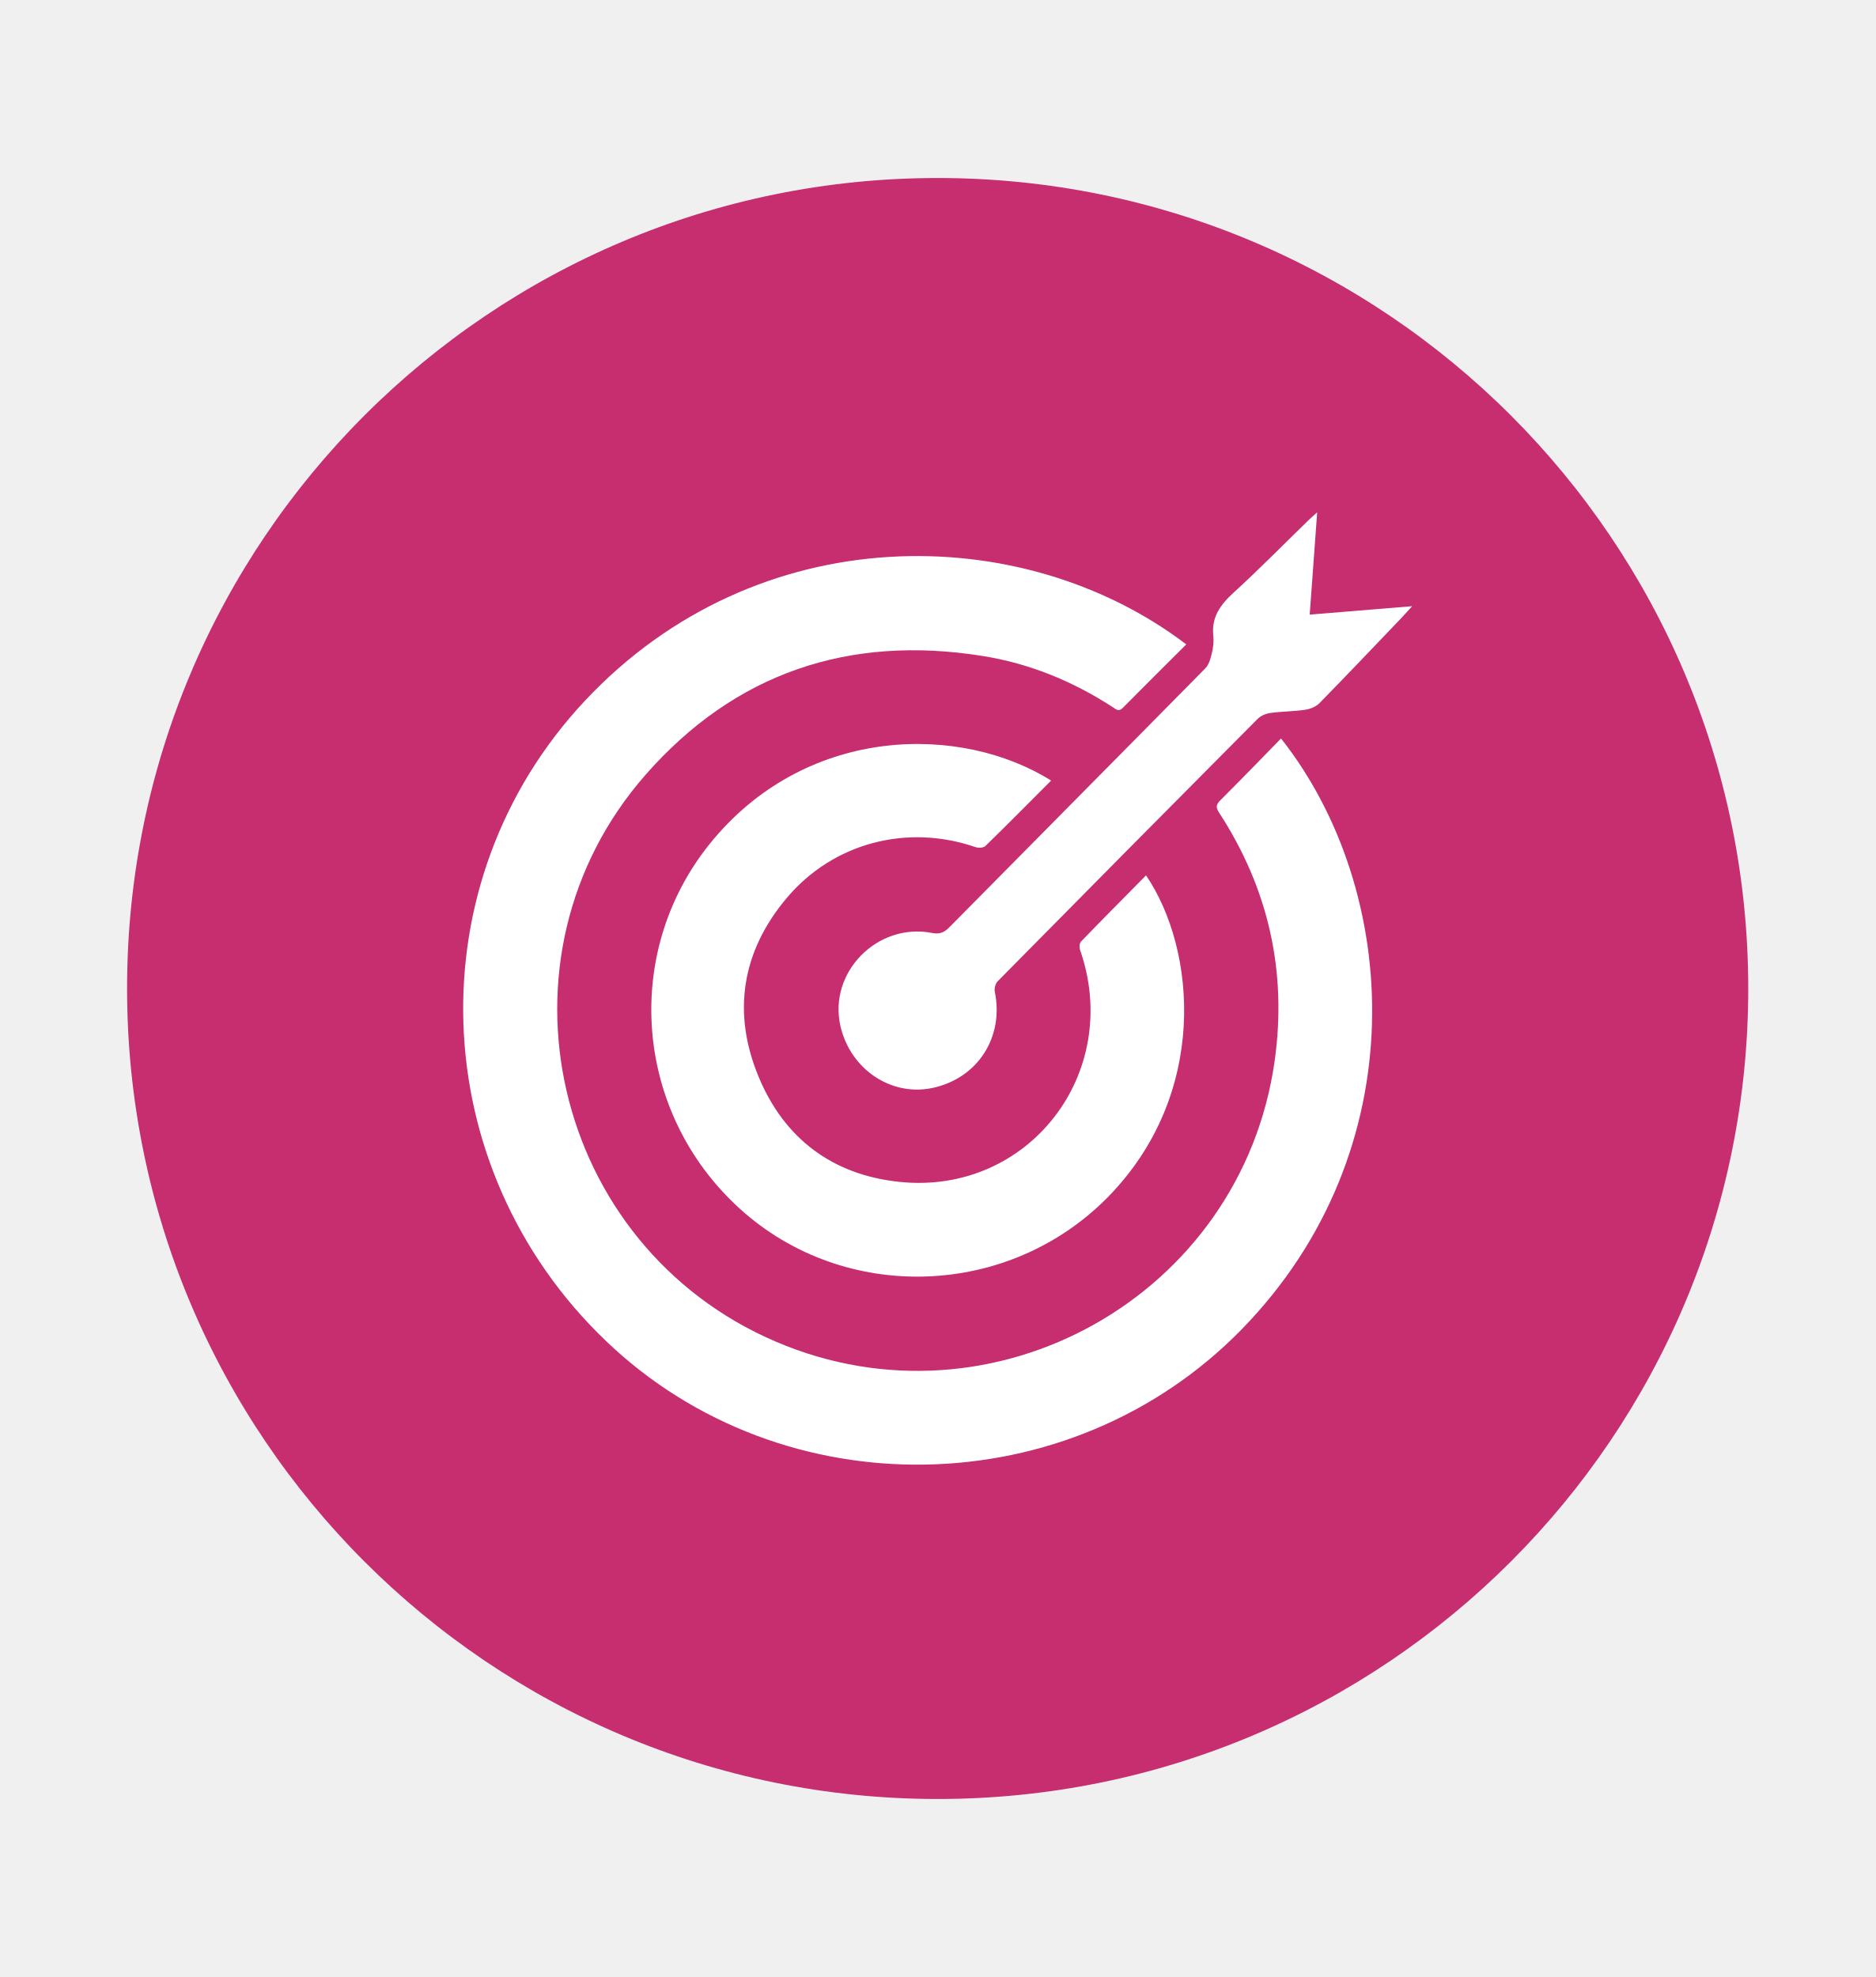
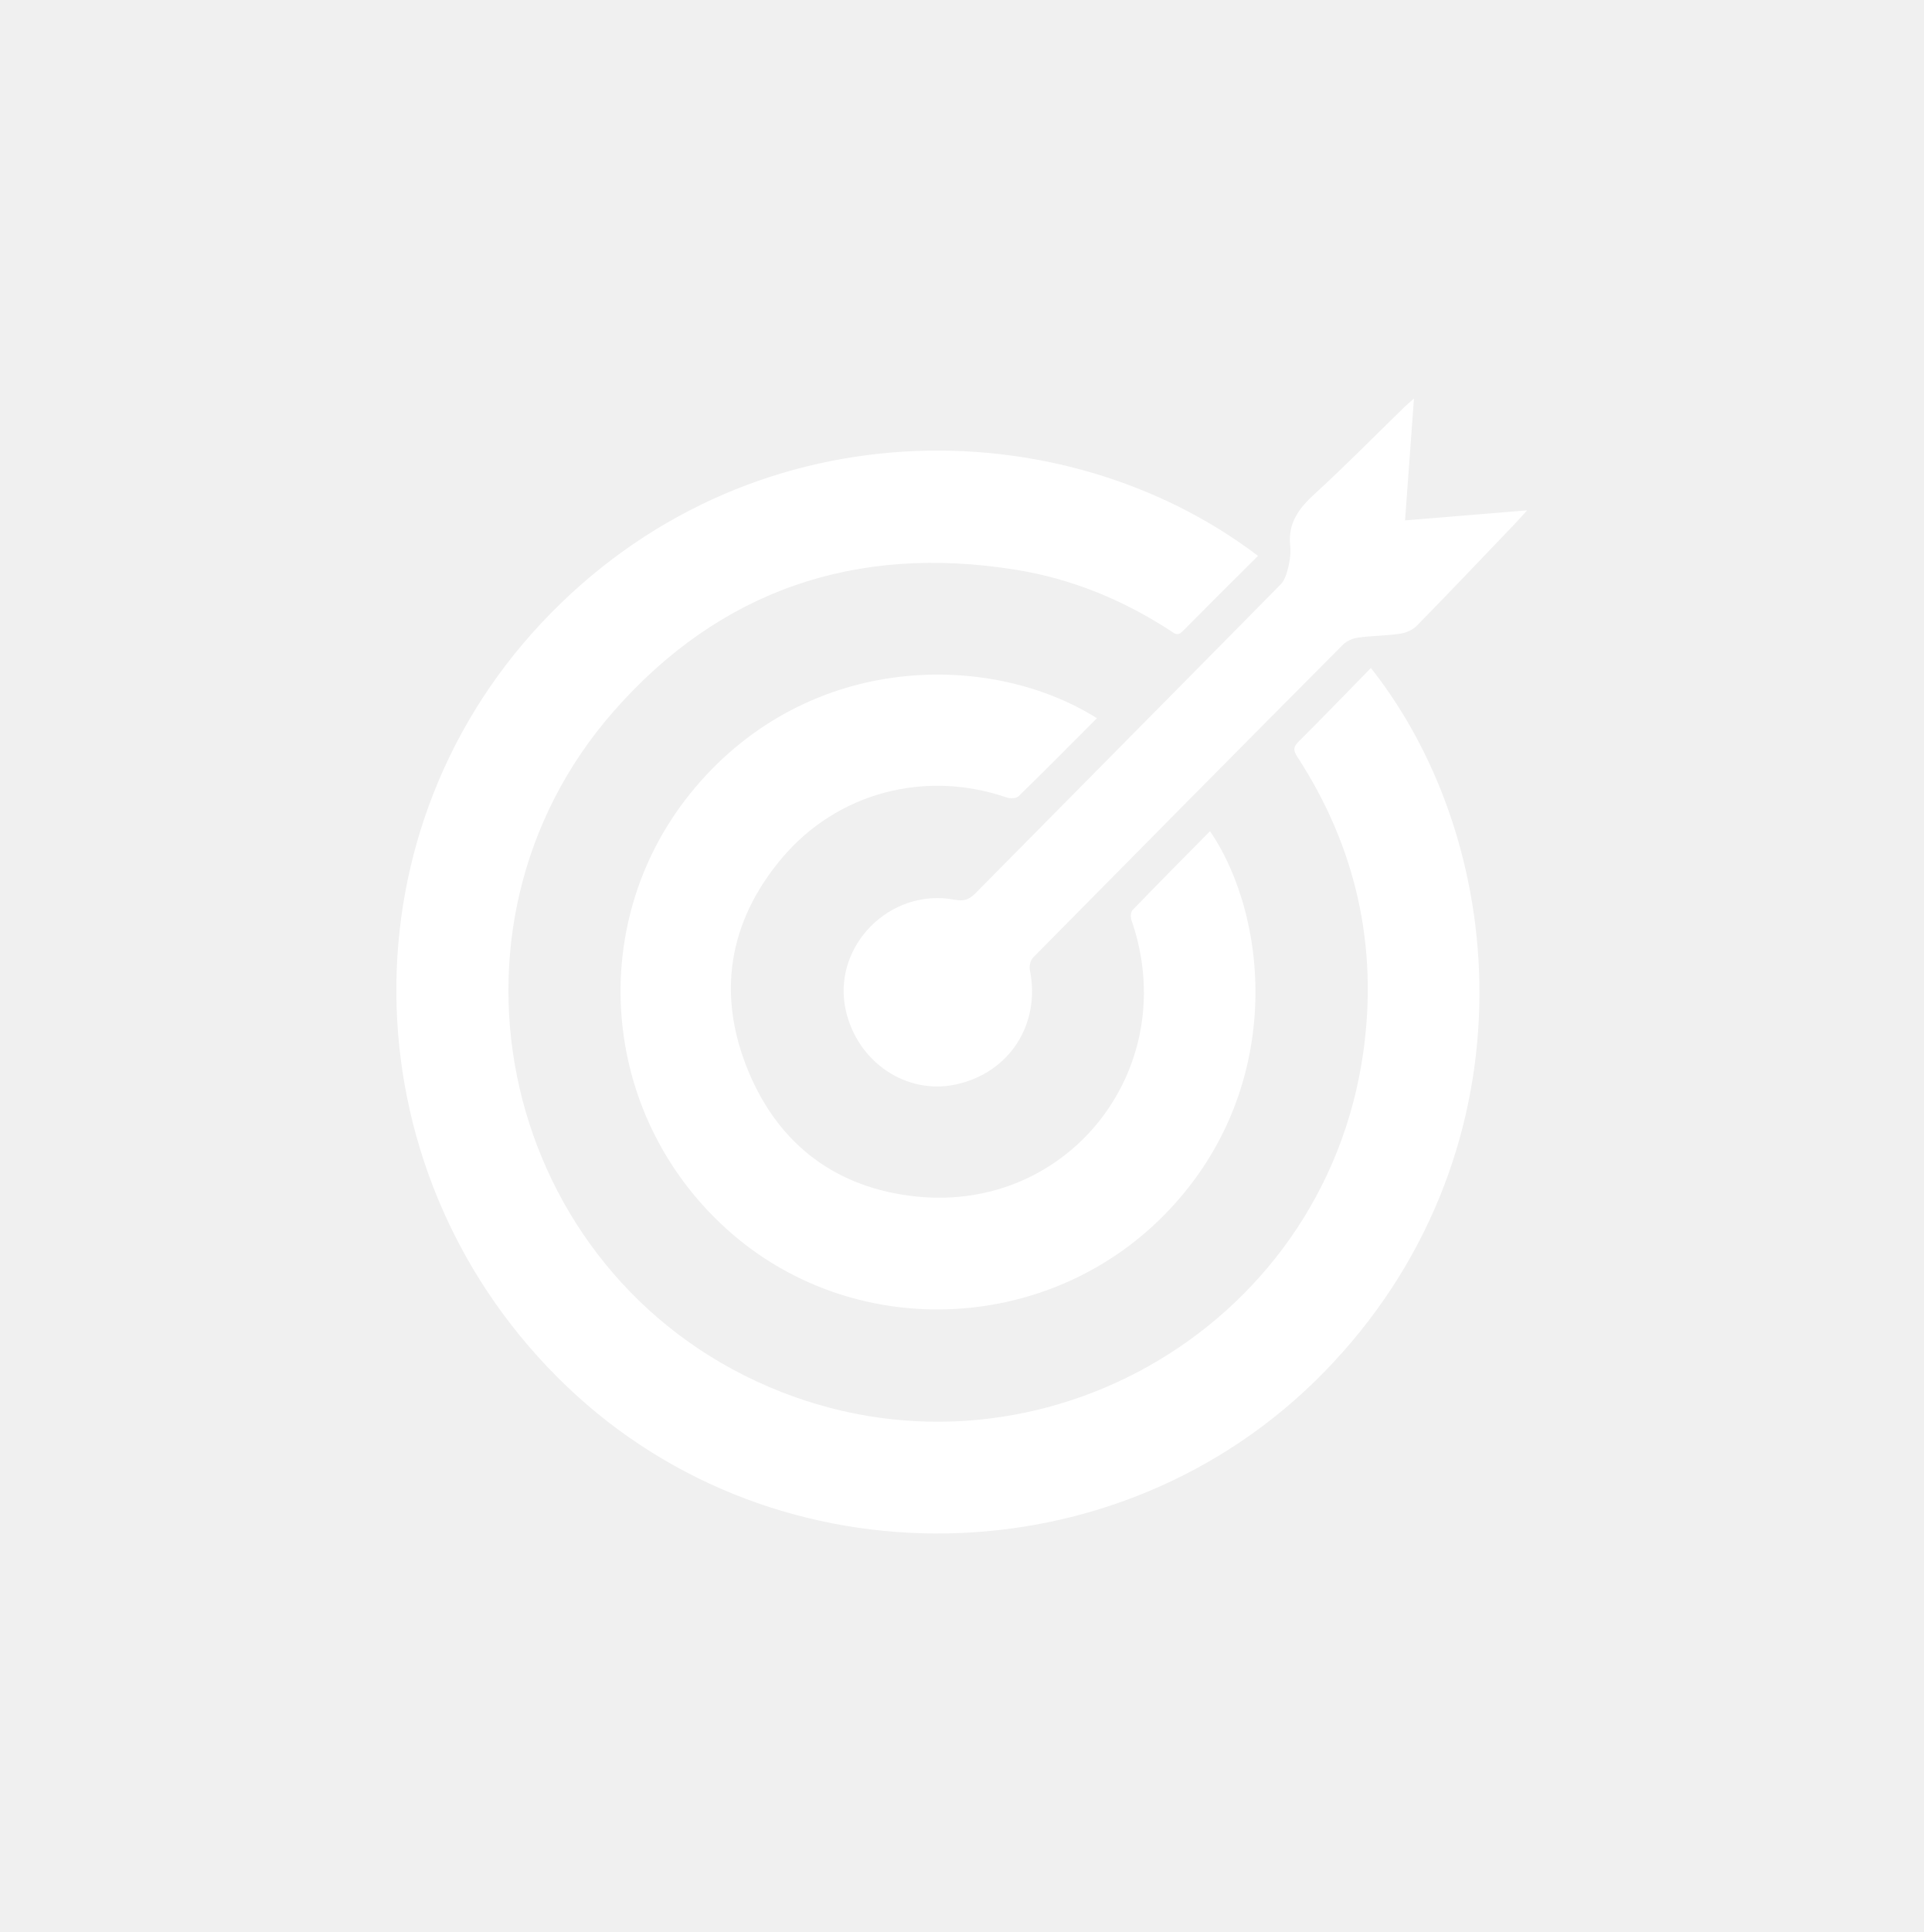
- <svg xmlns="http://www.w3.org/2000/svg" version="1.1" id="Layer_1" x="0px" y="0px" width="92px" height="97px" viewBox="0 0 92 97" enable-background="new 0 0 92 97" xml:space="preserve">
-   <circle fill="#C72E70" cx="46" cy="48.5" r="39.766" />
+ <svg xmlns="http://www.w3.org/2000/svg" version="1.1" id="Layer_1" x="0px" y="0px" width="79.193px" height="79.532px" viewBox="5.734 10.234 79.193 79.532" enable-background="new 5.734 10.234 79.193 79.532" xml:space="preserve">
  <circle fill="#EA4E85" cx="477.118" cy="50" r="50" />
  <text transform="matrix(1 0 0 1 438.3653 60.457)" fill="#FFFFFF" font-family="'MyriadPro-Bold'" font-size="22">Naming</text>
  <polygon fill="#FFFFFF" points="505.308,64.244 439.475,64.244 437.274,61.699 505.308,61.699 " />
  <g>
-     <path fill="#FFFFFF" d="M58.197,31.617c-1.057,1.055-2.094,2.082-3.119,3.119c-0.196,0.198-0.328,0.065-0.48-0.034   c-1.957-1.274-4.082-2.147-6.385-2.516c-6.561-1.052-12.161,0.833-16.543,5.828c-7.875,8.977-4.588,23.112,6.388,27.812   c10.686,4.576,22.859-2.262,24.475-13.779c0.614-4.379-0.305-8.453-2.723-12.169c-0.164-0.252-0.164-0.392,0.055-0.61   c1.003-0.999,1.986-2.018,2.981-3.035c5.889,7.462,6.653,20.21-1.941,29c-8.415,8.606-22.48,8.869-31.159,0.579   c-8.935-8.534-9.409-22.507-1.057-31.423C37.145,25.36,50.164,25.505,58.197,31.617z" />
-     <path fill="#FFFFFF" d="M51.566,38.298c-1.094,1.096-2.149,2.164-3.225,3.212c-0.094,0.091-0.342,0.102-0.486,0.053   c-3.347-1.151-6.982-0.22-9.275,2.514c-2.197,2.62-2.669,5.618-1.36,8.764c1.26,3.03,3.629,4.805,6.904,5.147   c6.327,0.661,10.966-5.339,8.863-11.378c-0.042-0.121-0.031-0.333,0.047-0.414c1.051-1.09,2.119-2.164,3.189-3.247   c2.481,3.652,3.075,10.76-1.881,15.794c-4.883,4.96-12.913,5.217-18.04,0.569c-5.258-4.767-5.829-12.773-1.279-18.158   C39.734,35.576,47.165,35.538,51.566,38.298z" />
-     <path fill="#FFFFFF" d="M64.619,25.138c-0.126,1.72-0.244,3.336-0.367,5.018c1.665-0.137,3.291-0.271,5.027-0.413   c-0.239,0.261-0.396,0.439-0.56,0.61c-1.326,1.386-2.646,2.777-3.989,4.146c-0.17,0.173-0.452,0.289-0.697,0.325   c-0.565,0.083-1.143,0.079-1.709,0.157c-0.22,0.03-0.473,0.135-0.627,0.29c-4.261,4.283-8.512,8.576-12.755,12.877   c-0.111,0.112-0.171,0.356-0.138,0.514c0.456,2.228-0.836,4.239-3.05,4.716c-2.033,0.437-4.045-0.917-4.526-3.045   c-0.593-2.624,1.807-5.075,4.489-4.56c0.376,0.072,0.594-0.011,0.851-0.271c4.184-4.24,8.381-8.466,12.562-12.71   c0.178-0.181,0.26-0.483,0.323-0.744c0.066-0.275,0.1-0.573,0.07-0.853c-0.099-0.924,0.355-1.533,1.004-2.126   c1.267-1.158,2.471-2.385,3.703-3.582C64.328,25.392,64.434,25.304,64.619,25.138z" />
+     <path fill="#FFFFFF" d="M57.527,33.117c-1.057,1.055-2.094,2.082-3.119,3.119c-0.196,0.198-0.328,0.065-0.48-0.034   c-1.957-1.274-4.082-2.147-6.385-2.516C40.982,32.634,35.382,34.519,31,39.514c-7.875,8.977-4.588,23.112,6.388,27.811   c10.686,4.576,22.859-2.262,24.475-13.779c0.614-4.379-0.305-8.453-2.723-12.169c-0.164-0.252-0.164-0.392,0.055-0.61   c1.003-0.999,1.986-2.018,2.981-3.035c5.889,7.462,6.653,20.21-1.941,29c-8.415,8.606-22.48,8.869-31.159,0.579   c-8.935-8.534-9.409-22.507-1.057-31.423C36.475,26.861,49.495,27.005,57.527,33.117z" />
+     <path fill="#FFFFFF" d="M50.896,39.799c-1.094,1.096-2.149,2.164-3.225,3.212c-0.094,0.091-0.342,0.102-0.486,0.053   c-3.346-1.151-6.982-0.22-9.275,2.514c-2.197,2.62-2.669,5.618-1.36,8.764c1.26,3.03,3.629,4.805,6.904,5.147   c6.327,0.661,10.966-5.339,8.863-11.378c-0.042-0.121-0.031-0.333,0.047-0.414c1.051-1.09,2.119-2.164,3.189-3.247   c2.481,3.652,3.075,10.76-1.88,15.794c-4.883,4.96-12.913,5.217-18.04,0.569c-5.258-4.767-5.829-12.773-1.279-18.158   C39.064,37.076,46.495,37.038,50.896,39.799z" />
+     <path fill="#FFFFFF" d="M63.949,26.638c-0.126,1.72-0.244,3.336-0.367,5.018c1.665-0.137,3.291-0.271,5.027-0.413   c-0.239,0.261-0.396,0.439-0.56,0.61c-1.326,1.386-2.646,2.777-3.989,4.146c-0.17,0.173-0.452,0.289-0.697,0.325   c-0.565,0.083-1.143,0.079-1.709,0.157c-0.22,0.03-0.473,0.135-0.627,0.29c-4.261,4.283-8.512,8.576-12.755,12.877   c-0.111,0.112-0.171,0.356-0.138,0.514c0.456,2.228-0.836,4.239-3.05,4.716c-2.033,0.437-4.045-0.917-4.526-3.045   c-0.593-2.624,1.807-5.075,4.489-4.56c0.376,0.072,0.594-0.011,0.851-0.271c4.184-4.24,8.381-8.466,12.562-12.71   c0.178-0.181,0.26-0.483,0.323-0.744c0.066-0.275,0.1-0.573,0.07-0.853c-0.099-0.924,0.355-1.533,1.004-2.126   c1.267-1.158,2.471-2.385,3.703-3.582C63.658,26.892,63.764,26.804,63.949,26.638z" />
  </g>
  <g>
-     <path fill="#FFFFFF" d="M44.151-84.074c-0.693-0.604-1.347-1.262-2.089-1.797c-0.692-0.498-1.433-1.018-2.234-1.25   c-0.93-0.269-1.561-0.778-1.305-1.641c0.161-0.542,0.967-1.252,1.499-1.265c4.003-0.102,8.011-0.099,12.013,0.015   c0.517,0.015,1.29,0.789,1.42,1.337c0.093,0.388-0.637,1.346-1.103,1.423c-1.296,0.213-2.104,0.861-2.792,1.907   c-0.339,0.516-0.949,0.853-1.437,1.271C46.8-84.074,45.475-84.074,44.151-84.074z" />
-     <path fill="#FFFFFF" d="M46.705-147.926c0.271,0.813,0.712,1.613,0.776,2.442c0.124,1.595,0.043,3.208,0.031,4.813   c-0.008,1.013-0.375,1.819-1.52,1.807c-1.144-0.011-1.49-0.827-1.493-1.838c-0.005-1.747-0.1-3.502,0.048-5.236   c0.059-0.687,0.665-1.326,1.022-1.988C45.948-147.926,46.327-147.926,46.705-147.926z" />
-     <path fill="#FFFFFF" d="M52.244-97.954c0.379,0.341,0.849,0.623,1.117,1.036c0.582,0.898-0.06,2.126-1.193,2.139   c-4.109,0.047-8.22,0.037-12.327-0.05c-0.455-0.01-1.112-0.577-1.278-1.03c-0.143-0.391,0.135-1.257,0.482-1.445   c0.937-0.51,0.731-1.171,0.56-1.91c-0.695-3.006-2.549-5.332-4.475-7.612c-2.083-2.465-4.005-4.997-4.743-8.256   c-2.025-8.938,4.727-18.222,13.861-18.993c9.584-0.809,17.197,5.76,17.694,15.34c0.18,3.476-0.912,6.612-3.014,9.374   c-1.429,1.877-3.079,3.605-4.341,5.584c-1.116,1.751-1.833,3.757-2.726,5.65C51.988-98.069,52.116-98.011,52.244-97.954z    M32.976-121.21c0.295,0.307,0.569,0.817,0.959,0.931c0.343,0.101,0.888-0.154,1.208-0.416c0.255-0.208,0.328-0.659,0.444-1.014   c0.991-3.04,2.993-5.196,5.837-6.567c0.829-0.4,1.464-0.83,0.99-1.794c-0.454-0.925-1.252-0.628-1.961-0.294   c-3.16,1.491-5.428,3.844-6.765,7.077C33.439-122.682,33.261-122.047,32.976-121.21z" />
-     <path fill="#FFFFFF" d="M45.895-90.887c-1.838,0.002-3.675-0.008-5.513,0.005c-1.013,0.007-1.826-0.308-1.9-1.429   c-0.083-1.257,0.829-1.606,1.856-1.612c3.863-0.021,7.727,0,11.591,0.011c1.02,0.003,1.637,0.513,1.598,1.546   c-0.038,1.02-0.7,1.476-1.695,1.477C49.853-90.888,47.874-90.889,45.895-90.887z" />
-     <path fill="#FFFFFF" d="M31.086-132.395c-0.559-0.321-1.017-0.479-1.334-0.784c-1.359-1.307-2.68-2.654-4.008-3.993   c-0.693-0.698-0.897-1.512-0.15-2.235c0.72-0.697,1.539-0.583,2.255,0.133c1.366,1.367,2.782,2.689,4.071,4.125   c0.331,0.368,0.46,1.14,0.329,1.632C32.135-133.088,31.524-132.791,31.086-132.395z" />
-     <path fill="#FFFFFF" d="M65.629-139.923c0.3,0.253,0.853,0.501,0.991,0.894c0.158,0.453,0.151,1.219-0.133,1.529   c-1.46,1.594-2.985,3.14-4.606,4.566c-0.332,0.292-1.368,0.227-1.729-0.082c-0.361-0.309-0.592-1.404-0.345-1.683   c1.519-1.721,3.181-3.319,4.822-4.929C64.803-139.799,65.154-139.791,65.629-139.923z" />
-     <path fill="#FFFFFF" d="M65.414-98.008c-0.588-0.378-1.063-0.591-1.418-0.929c-1.259-1.198-2.478-2.438-3.71-3.665   c-0.707-0.704-1.076-1.515-0.289-2.34c0.844-0.885,1.689-0.522,2.44,0.234c1.324,1.333,2.699,2.621,3.941,4.026   c0.318,0.36,0.408,1.149,0.255,1.631C66.501-98.636,65.875-98.378,65.414-98.008z" />
-     <path fill="#FFFFFF" d="M26.739-98.232c-1.306-0.032-2.061-1.315-1.294-2.189c1.454-1.657,3.013-3.235,4.66-4.697   c0.333-0.296,1.416-0.145,1.844,0.193c0.334,0.263,0.477,1.392,0.208,1.694c-1.496,1.678-3.135,3.23-4.753,4.797   C27.23-98.264,26.883-98.272,26.739-98.232z" />
-     <path fill="#FFFFFF" d="M70.249-117.55c-0.94-0.001-1.881,0.004-2.821-0.002c-0.937-0.006-1.576-0.445-1.597-1.406   c-0.02-0.917,0.496-1.52,1.467-1.531c2.021-0.023,4.043-0.033,6.064,0.013c0.923,0.021,1.515,0.532,1.454,1.526   c-0.06,0.972-0.673,1.393-1.604,1.4C72.224-117.544,71.236-117.549,70.249-117.55z" />
-     <path fill="#FFFFFF" d="M21.614-117.55c-0.94,0.001-1.88,0.012-2.819-0.002c-0.924-0.014-1.554-0.448-1.609-1.406   c-0.062-1.068,0.609-1.532,1.59-1.544c1.926-0.023,3.853-0.016,5.779,0.011c0.988,0.014,1.669,0.535,1.62,1.543   c-0.048,0.991-0.721,1.446-1.741,1.404C23.495-117.582,22.553-117.551,21.614-117.55z" />
-   </g>
-   <g>
-     <circle fill="#C72E70" cx="-455.17" cy="50" r="39.766" />
+     <circle fill="#C72E70" cx="-282.124" cy="-334.874" r="39.766" />
    <g>
-       <g>
-         <path fill="#FFFFFF" d="M-453.271,35.683c-0.265,0.203-0.43,0.328-0.594,0.456c-2.287,1.782-4.688,3.386-7.296,4.666     c-2.737,1.344-5.578,2.202-8.682,2.074c-2.049-0.084-4.105-0.016-6.158-0.015c-2.278,0.001-3.712,1.013-4.467,3.153     c-0.776,2.198-0.663,4.467-0.495,6.729c0.057,0.768,0.267,1.54,0.508,2.278c0.595,1.825,2.07,3.242,4.398,3.172     c2.324-0.07,4.653,0.013,6.979-0.024c2.032-0.033,3.954,0.423,5.826,1.151c3.458,1.345,6.518,3.362,9.437,5.615     c0.156,0.121,0.32,0.232,0.544,0.393C-453.271,55.42-453.271,45.628-453.271,35.683z M-446.56,46.654c0-0.253,0-0.483,0-0.713     c0-4.319,0.002-8.638-0.001-12.958c-0.001-1.6-1.126-2.777-2.63-2.771c-1.507,0.006-2.617,1.177-2.627,2.785     c-0.007,1.153-0.002,2.306-0.002,3.459c0,10.124-0.007,20.248,0.019,30.371c0.001,0.579,0.152,1.219,0.429,1.723     c0.563,1.024,1.791,1.447,2.888,1.138c1.15-0.324,1.92-1.336,1.922-2.577c0.007-3.987,0.003-7.974,0.003-11.961     c0-0.25,0-0.499,0-0.731c2.537-0.63,3.755-1.988,3.683-4.049C-442.943,48.432-444.272,47.06-446.56,46.654z M-468.374,62.655     c0.657,0,1.22,0.001,1.783,0c0.81-0.002,1.232-0.316,1.238-0.918c0.006-0.608-0.423-0.942-1.215-0.944     c-0.684-0.001-1.37,0.021-2.052-0.016c-0.181-0.01-0.424-0.158-0.514-0.315c-0.218-0.38-0.257-0.963-0.564-1.162     c-0.32-0.208-0.869-0.066-1.318-0.069c-0.587-0.004-1.173-0.001-1.76-0.001c-0.738,0-1.476,0-2.302,0     c0.145,0.329,0.248,0.576,0.361,0.818c1.155,2.457,2.335,4.903,3.45,7.378c0.276,0.612,0.605,0.825,1.265,0.785     c0.993-0.061,1.993-0.014,2.991-0.018c0.163-0.001,0.325-0.027,0.541-0.047C-467.11,66.301-467.728,64.519-468.374,62.655z      M-433.999,49.994c1.289,0,2.577-0.005,3.866,0.003c0.449,0.003,0.865-0.061,0.878-0.612c0.013-0.57-0.42-0.618-0.861-0.617     c-2.538,0.002-5.076,0.002-7.614,0.001c-0.443,0-0.867,0.057-0.848,0.63c0.017,0.516,0.399,0.599,0.831,0.596     C-436.498,49.988-435.248,49.993-433.999,49.994z M-439.527,57.165c-0.498-0.011-0.839,0.35-0.678,0.719     c0.101,0.231,0.371,0.444,0.616,0.546c1.064,0.442,2.146,0.84,3.22,1.256c1.312,0.507,2.623,1.015,3.935,1.522     c0.382,0.147,0.763,0.177,0.943-0.27c0.187-0.464-0.068-0.74-0.507-0.877c-0.019-0.006-0.036-0.016-0.054-0.023     c-2.35-0.909-4.699-1.819-7.05-2.727C-439.265,57.246-439.433,57.196-439.527,57.165z M-439.695,41.368     c0.701-0.273,1.3-0.507,1.9-0.739c1.931-0.746,3.864-1.489,5.794-2.239c0.58-0.226,0.79-0.781,0.371-1.05     c-0.225-0.145-0.639-0.139-0.911-0.042c-1.379,0.495-2.738,1.041-4.105,1.57c-1.038,0.402-2.077,0.801-3.115,1.205     c-0.352,0.137-0.582,0.398-0.442,0.769C-440.121,41.054-439.864,41.2-439.695,41.368z" />
-         <path fill="#FFFFFF" d="M-453.271,35.683c0,9.945,0,19.737,0,29.648c-0.223-0.161-0.387-0.272-0.544-0.393     c-2.919-2.253-5.979-4.27-9.437-5.615c-1.872-0.728-3.794-1.184-5.826-1.151c-2.326,0.037-4.654-0.046-6.979,0.024     c-2.328,0.07-3.803-1.347-4.398-3.172c-0.241-0.737-0.45-1.509-0.508-2.278c-0.168-2.262-0.281-4.531,0.495-6.729     c0.755-2.139,2.188-3.152,4.467-3.153c2.053-0.001,4.108-0.069,6.158,0.015c3.104,0.128,5.945-0.73,8.682-2.074     c2.607-1.28,5.009-2.883,7.296-4.666C-453.702,36.012-453.536,35.886-453.271,35.683z" />
-         <path fill="#FFFFFF" d="M-446.56,46.654c2.289,0.406,3.617,1.777,3.684,3.716c0.071,2.061-1.146,3.419-3.683,4.049     c0,0.232,0,0.482,0,0.731c0,3.987,0.004,7.974-0.003,11.961c-0.002,1.242-0.772,2.253-1.922,2.577     c-1.096,0.309-2.325-0.114-2.888-1.138c-0.277-0.504-0.428-1.144-0.429-1.723c-0.025-10.124-0.018-20.248-0.019-30.371     c0-1.153-0.005-2.306,0.002-3.459c0.01-1.608,1.119-2.779,2.627-2.785c1.504-0.006,2.628,1.172,2.63,2.771     c0.004,4.319,0.001,8.638,0.001,12.958C-446.56,46.172-446.56,46.402-446.56,46.654z" />
-         <path fill="#FFFFFF" d="M-468.374,62.655c0.646,1.864,1.264,3.646,1.904,5.49c-0.216,0.019-0.378,0.046-0.541,0.047     c-0.997,0.004-1.997-0.043-2.991,0.018c-0.66,0.041-0.989-0.172-1.265-0.785c-1.116-2.475-2.296-4.921-3.45-7.378     c-0.114-0.242-0.216-0.488-0.361-0.818c0.825,0,1.563,0,2.302,0c0.587,0,1.173-0.003,1.76,0.001     c0.449,0.003,0.998-0.138,1.318,0.069c0.307,0.2,0.347,0.782,0.564,1.162c0.09,0.156,0.333,0.305,0.514,0.315     c0.682,0.037,1.368,0.015,2.052,0.016c0.792,0.001,1.221,0.335,1.215,0.944c-0.006,0.603-0.428,0.916-1.238,0.918     C-467.154,62.656-467.717,62.655-468.374,62.655z" />
-         <path fill="#FFFFFF" d="M-433.999,49.993c-1.25-0.001-2.499-0.005-3.749,0.002c-0.432,0.002-0.814-0.08-0.831-0.596     c-0.019-0.573,0.405-0.631,0.848-0.63c2.538,0.001,5.076,0.002,7.614-0.001c0.441,0,0.874,0.048,0.861,0.617     c-0.012,0.551-0.428,0.614-0.878,0.612C-431.422,49.988-432.71,49.994-433.999,49.993z" />
-         <path fill="#FFFFFF" d="M-439.527,57.165c0.094,0.032,0.262,0.081,0.425,0.144c2.35,0.908,4.7,1.818,7.05,2.727     c0.018,0.007,0.035,0.017,0.054,0.023c0.439,0.137,0.694,0.413,0.507,0.877c-0.18,0.447-0.561,0.417-0.943,0.27     c-1.312-0.506-2.623-1.015-3.935-1.522c-1.075-0.415-2.157-0.813-3.22-1.256c-0.244-0.102-0.515-0.315-0.616-0.546     C-440.367,57.515-440.025,57.154-439.527,57.165z" />
-         <path fill="#FFFFFF" d="M-439.695,41.368c-0.17-0.168-0.426-0.314-0.506-0.526c-0.14-0.371,0.09-0.632,0.442-0.769     c1.037-0.404,2.077-0.803,3.115-1.205c1.366-0.528,2.726-1.075,4.105-1.57c0.272-0.097,0.686-0.103,0.911,0.042     c0.419,0.269,0.209,0.825-0.371,1.05c-1.93,0.75-3.863,1.493-5.794,2.239C-438.394,40.862-438.993,41.096-439.695,41.368z" />
-       </g>
+       <path fill="#FFFFFF" d="M-283.973-302.948c-0.693-0.604-1.347-1.262-2.089-1.797c-0.692-0.498-1.433-1.018-2.234-1.25    c-0.93-0.269-1.561-0.778-1.305-1.641c0.161-0.542,0.967-1.252,1.499-1.265c4.003-0.102,8.011-0.099,12.013,0.015    c0.517,0.015,1.29,0.789,1.42,1.337c0.093,0.388-0.637,1.346-1.103,1.423c-1.296,0.213-2.104,0.861-2.792,1.907    c-0.339,0.516-0.949,0.853-1.437,1.271C-281.324-302.948-282.649-302.948-283.973-302.948z" />
+       <path fill="#FFFFFF" d="M-281.419-366.8c0.271,0.813,0.712,1.613,0.776,2.442c0.124,1.595,0.043,3.208,0.031,4.813    c-0.008,1.013-0.375,1.819-1.52,1.807c-1.144-0.011-1.49-0.827-1.493-1.838c-0.005-1.747-0.1-3.502,0.048-5.236    c0.059-0.687,0.665-1.326,1.022-1.988C-282.176-366.8-281.797-366.8-281.419-366.8z" />
+       <path fill="#FFFFFF" d="M-275.88-316.828c0.379,0.341,0.849,0.623,1.117,1.036c0.582,0.898-0.06,2.126-1.193,2.139    c-4.109,0.047-8.22,0.037-12.327-0.05c-0.455-0.01-1.112-0.577-1.278-1.03c-0.143-0.391,0.135-1.257,0.482-1.445    c0.937-0.51,0.731-1.171,0.56-1.91c-0.695-3.006-2.549-5.332-4.475-7.612c-2.083-2.465-4.005-4.997-4.743-8.256    c-2.025-8.938,4.727-18.222,13.861-18.993c9.584-0.809,17.197,5.76,17.694,15.34c0.18,3.476-0.912,6.612-3.014,9.374    c-1.429,1.877-3.079,3.605-4.341,5.584c-1.116,1.751-1.833,3.757-2.726,5.65C-276.136-316.943-276.008-316.885-275.88-316.828z     M-295.148-340.084c0.295,0.307,0.569,0.817,0.959,0.931c0.343,0.101,0.888-0.154,1.208-0.416    c0.255-0.208,0.328-0.659,0.444-1.014c0.991-3.04,2.993-5.196,5.837-6.567c0.829-0.4,1.464-0.83,0.99-1.794    c-0.454-0.925-1.252-0.628-1.961-0.294c-3.16,1.491-5.428,3.844-6.765,7.077C-294.685-341.556-294.863-340.921-295.148-340.084z" />
+       <path fill="#FFFFFF" d="M-282.229-309.761c-1.838,0.002-3.675-0.008-5.513,0.005c-1.013,0.007-1.826-0.308-1.9-1.429    c-0.083-1.257,0.829-1.606,1.856-1.612c3.863-0.021,7.727,0,11.591,0.011c1.02,0.003,1.637,0.513,1.598,1.546    c-0.038,1.02-0.7,1.476-1.695,1.477C-278.271-309.763-280.25-309.763-282.229-309.761z" />
+       <path fill="#FFFFFF" d="M-297.038-351.269c-0.559-0.321-1.017-0.479-1.334-0.784c-1.359-1.307-2.68-2.654-4.008-3.993    c-0.693-0.698-0.897-1.512-0.15-2.235c0.72-0.697,1.539-0.583,2.255,0.133c1.366,1.367,2.782,2.69,4.071,4.125    c0.331,0.368,0.46,1.14,0.329,1.632C-295.989-351.962-296.6-351.665-297.038-351.269z" />
+       <path fill="#FFFFFF" d="M-262.495-358.797c0.3,0.253,0.853,0.501,0.991,0.894c0.158,0.453,0.151,1.219-0.133,1.529    c-1.46,1.594-2.985,3.14-4.606,4.566c-0.332,0.292-1.368,0.227-1.729-0.082s-0.592-1.404-0.345-1.683    c1.519-1.722,3.181-3.319,4.822-4.929C-263.321-358.673-262.97-358.665-262.495-358.797z" />
+       <path fill="#FFFFFF" d="M-262.709-316.882c-0.588-0.378-1.063-0.591-1.418-0.93c-1.259-1.198-2.478-2.438-3.71-3.665    c-0.707-0.704-1.076-1.515-0.289-2.34c0.844-0.885,1.689-0.522,2.44,0.234c1.324,1.333,2.699,2.621,3.941,4.026    c0.318,0.36,0.408,1.149,0.255,1.631C-261.623-317.51-262.249-317.252-262.709-316.882z" />
+       <path fill="#FFFFFF" d="M-301.385-317.106c-1.306-0.032-2.061-1.315-1.294-2.189c1.454-1.657,3.013-3.235,4.66-4.697    c0.333-0.296,1.416-0.145,1.844,0.193c0.334,0.263,0.477,1.392,0.208,1.694c-1.496,1.678-3.135,3.23-4.753,4.797    C-300.894-317.138-301.241-317.146-301.385-317.106z" />
+       <path fill="#FFFFFF" d="M-257.875-336.424c-0.94-0.001-1.881,0.004-2.821-0.002c-0.937-0.006-1.576-0.445-1.597-1.406    c-0.02-0.917,0.496-1.52,1.467-1.531c2.021-0.023,4.043-0.033,6.064,0.013c0.923,0.021,1.515,0.532,1.454,1.526    c-0.06,0.972-0.673,1.393-1.604,1.4C-255.9-336.418-256.888-336.423-257.875-336.424z" />
+       <path fill="#FFFFFF" d="M-306.51-336.424c-0.94,0.001-1.88,0.012-2.819-0.002c-0.924-0.014-1.554-0.448-1.609-1.406    c-0.062-1.068,0.609-1.532,1.59-1.544c1.926-0.023,3.853-0.016,5.779,0.011c0.988,0.014,1.669,0.535,1.62,1.543    c-0.048,0.991-0.721,1.447-1.741,1.404C-304.629-336.456-305.57-336.425-306.51-336.424z" />
    </g>
  </g>
</svg>
